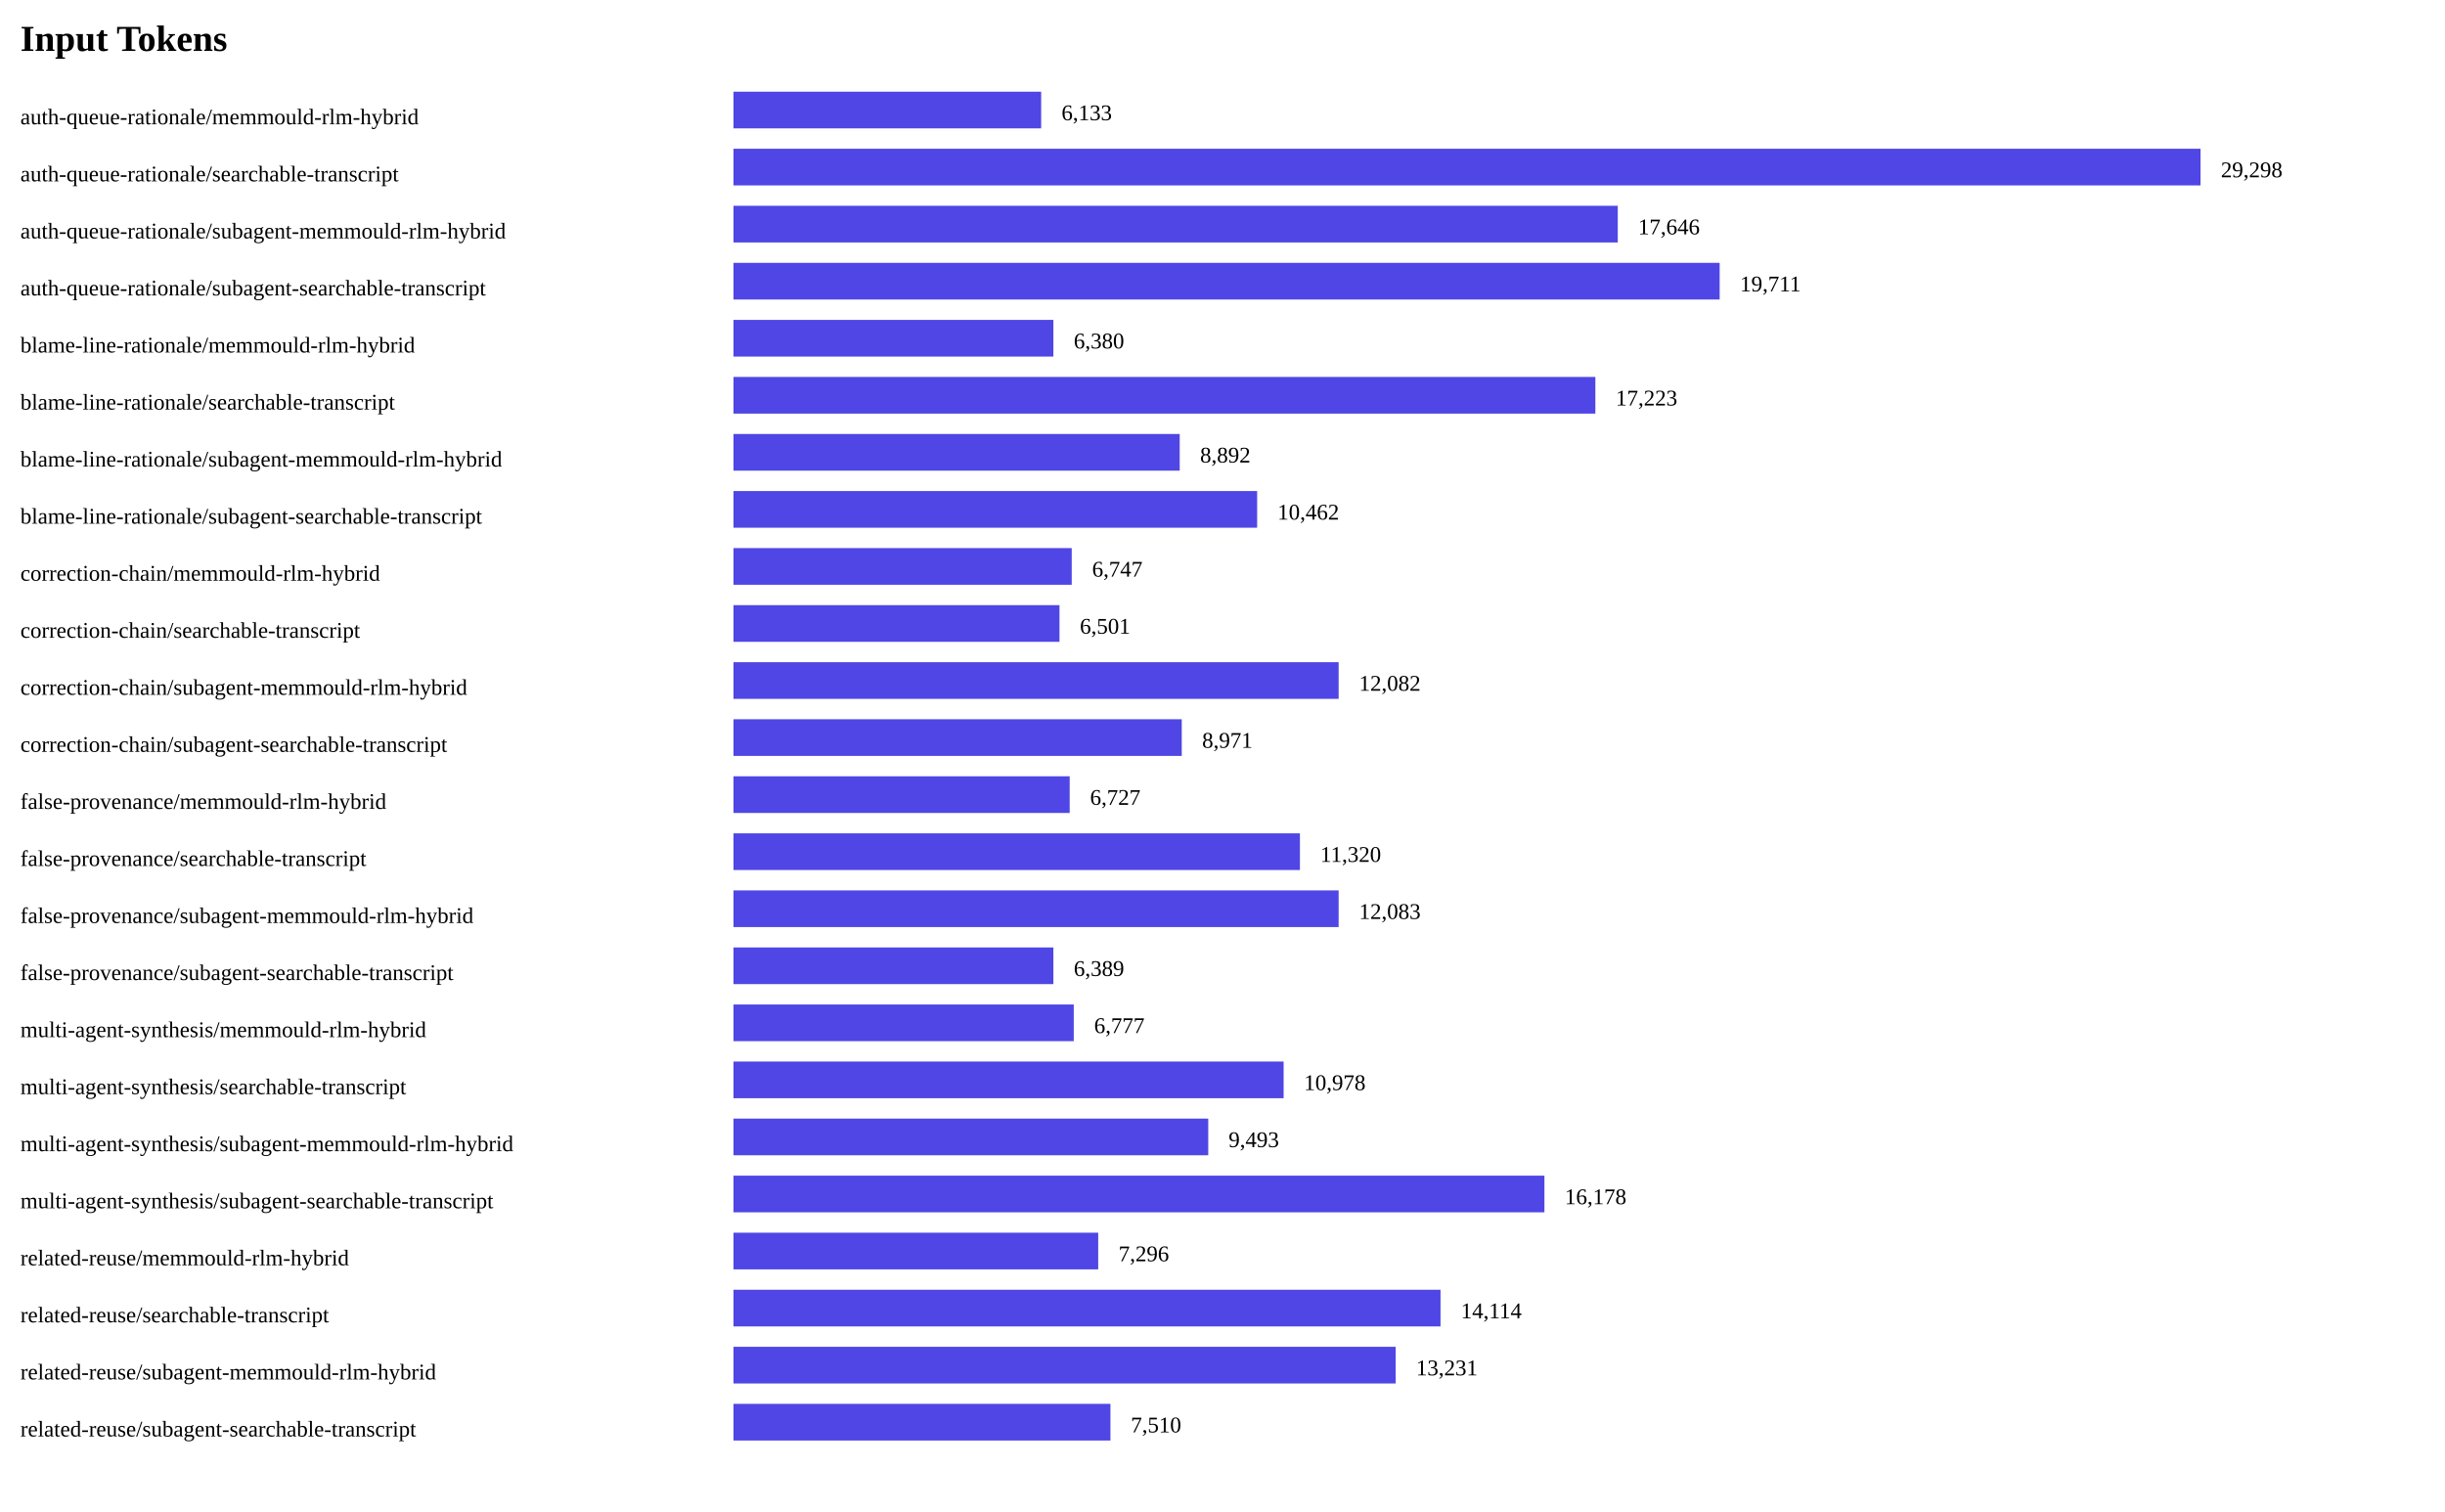
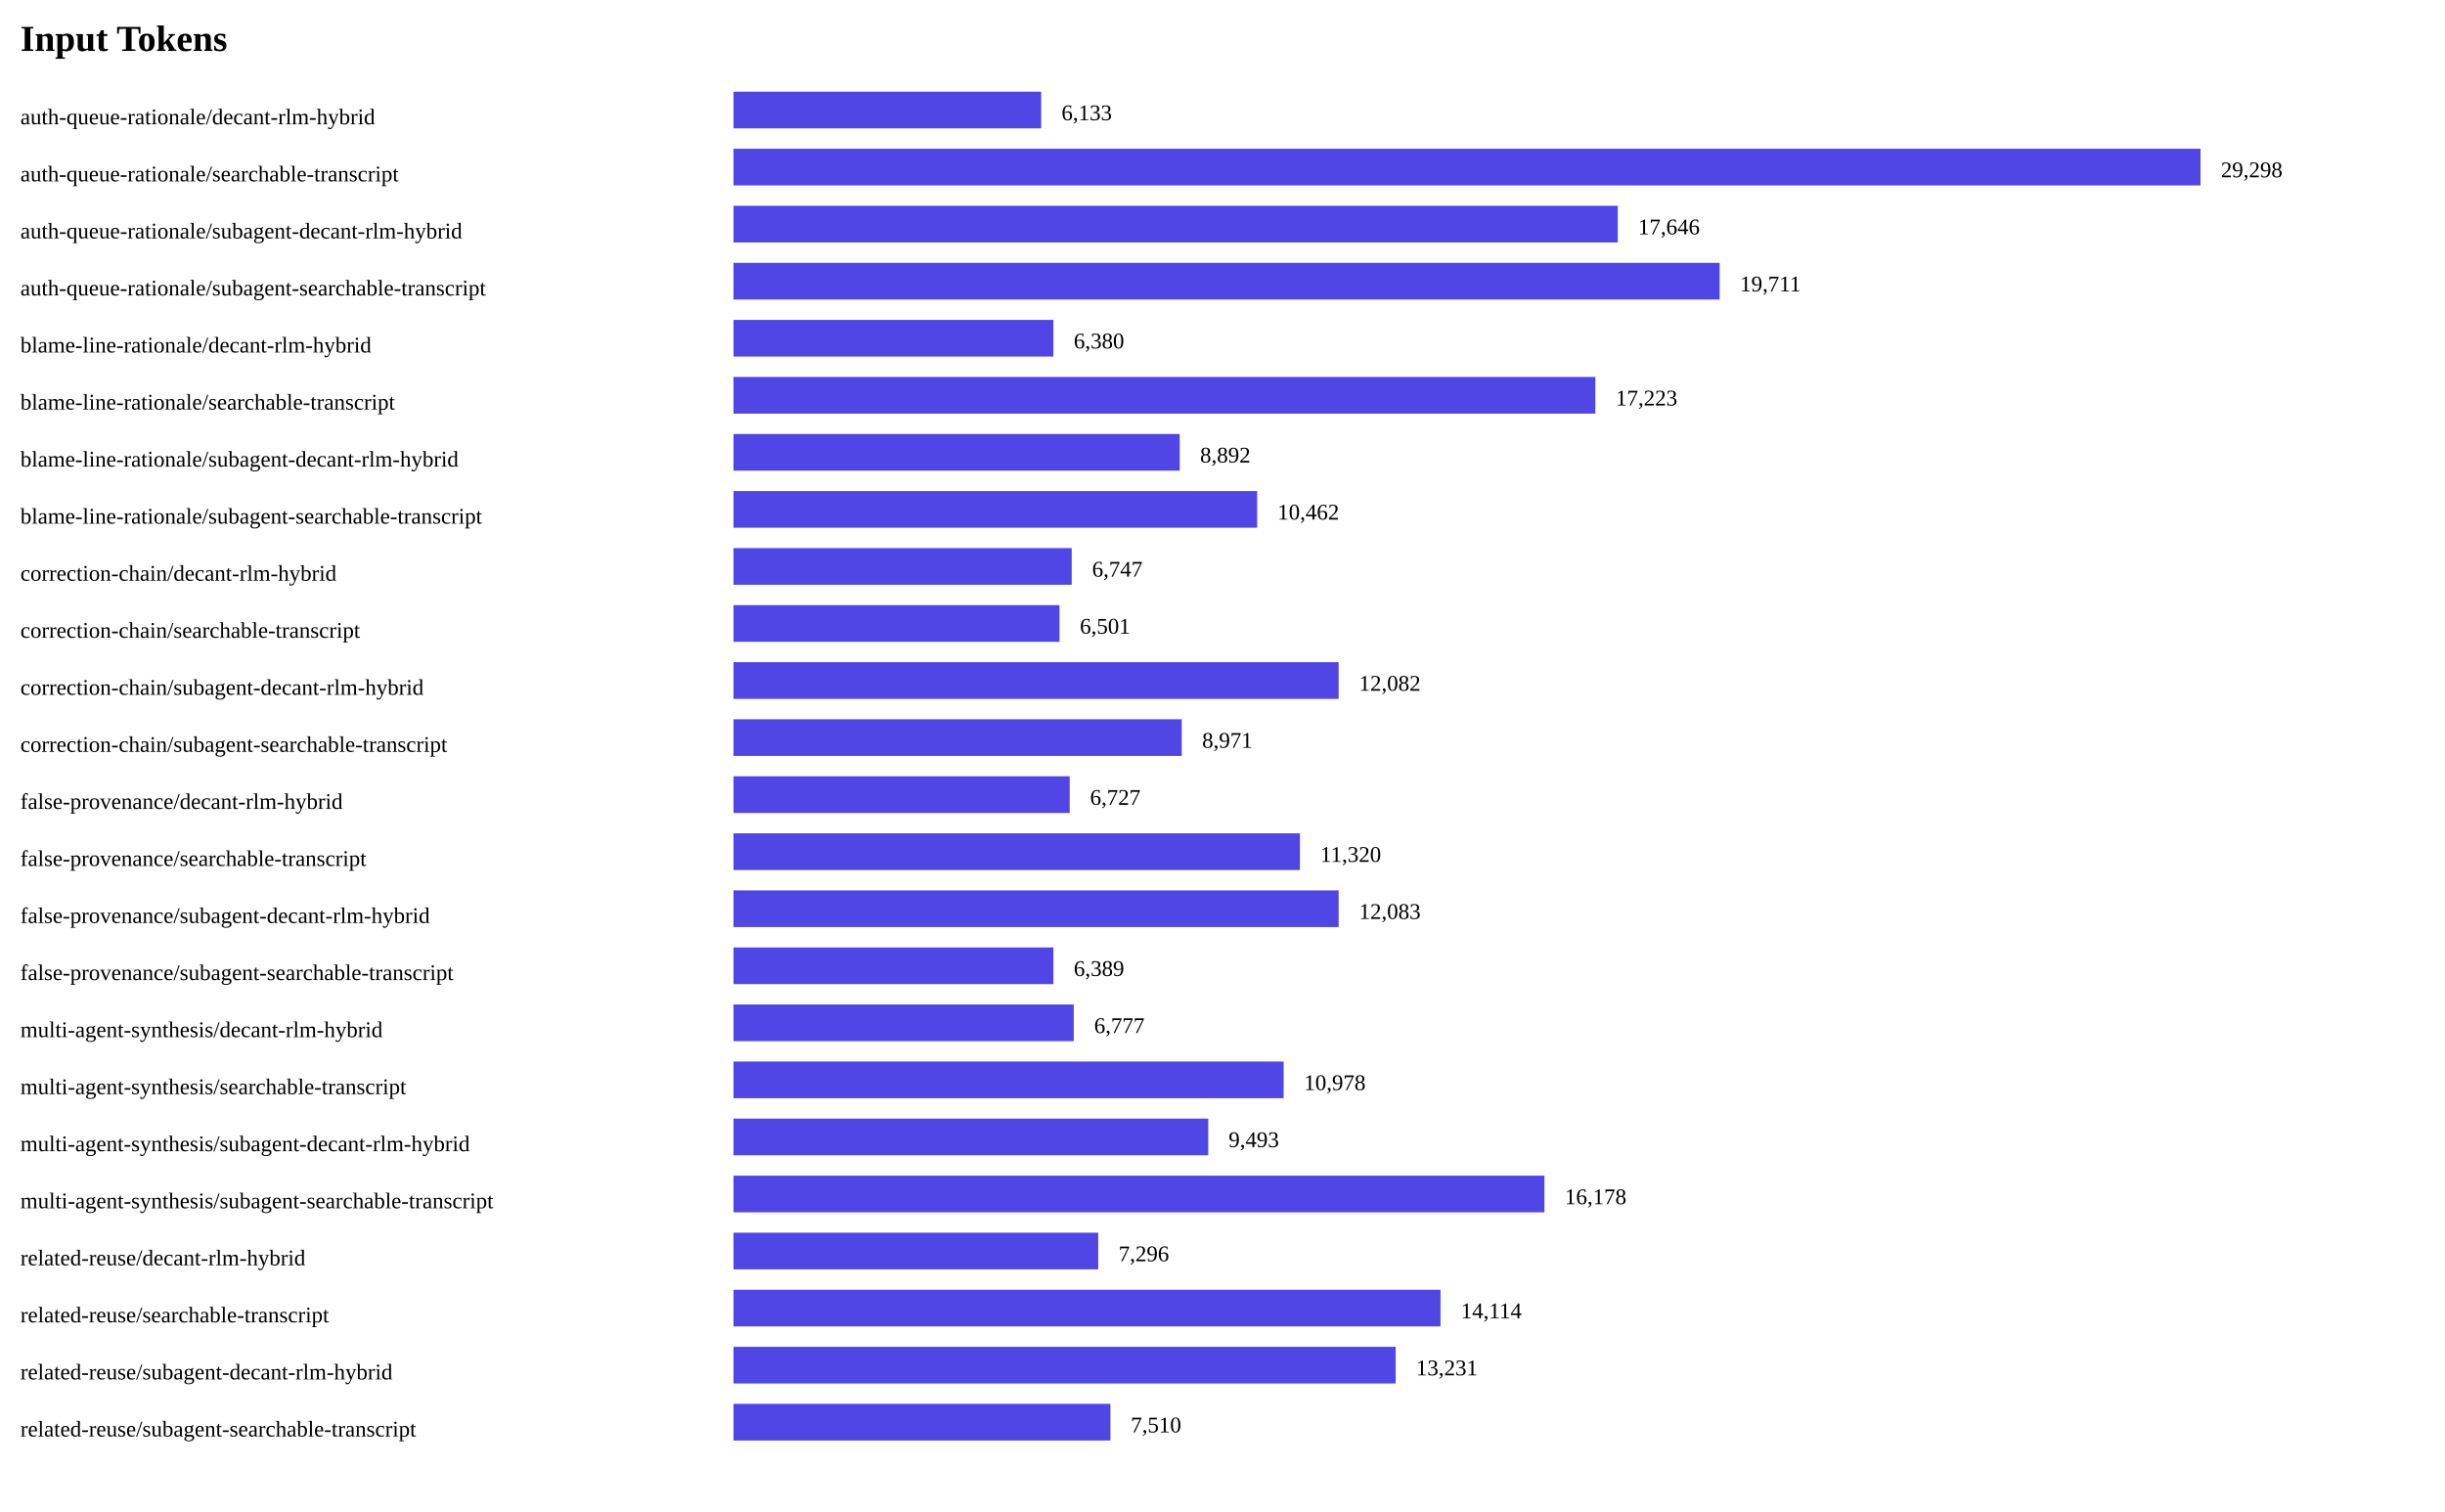
<svg xmlns="http://www.w3.org/2000/svg" width="1200" height="742">
  <text x="10" y="25" font-size="18" font-weight="bold">Input Tokens</text>
-   <text x="10" y="61" font-size="11">auth-queue-rationale/memmould-rlm-hybrid</text>
+   <text x="10" y="61" font-size="11">auth-queue-rationale/decant-rlm-hybrid</text>
  <rect x="360" y="45" width="151" height="18" fill="#4f46e5" />
  <text x="521" y="59" font-size="11">6,133</text>
  <text x="10" y="89" font-size="11">auth-queue-rationale/searchable-transcript</text>
  <rect x="360" y="73" width="720" height="18" fill="#4f46e5" />
  <text x="1090" y="87" font-size="11">29,298</text>
-   <text x="10" y="117" font-size="11">auth-queue-rationale/subagent-memmould-rlm-hybrid</text>
+   <text x="10" y="117" font-size="11">auth-queue-rationale/subagent-decant-rlm-hybrid</text>
  <rect x="360" y="101" width="434" height="18" fill="#4f46e5" />
  <text x="804" y="115" font-size="11">17,646</text>
  <text x="10" y="145" font-size="11">auth-queue-rationale/subagent-searchable-transcript</text>
  <rect x="360" y="129" width="484" height="18" fill="#4f46e5" />
  <text x="854" y="143" font-size="11">19,711</text>
-   <text x="10" y="173" font-size="11">blame-line-rationale/memmould-rlm-hybrid</text>
+   <text x="10" y="173" font-size="11">blame-line-rationale/decant-rlm-hybrid</text>
  <rect x="360" y="157" width="157" height="18" fill="#4f46e5" />
  <text x="527" y="171" font-size="11">6,380</text>
  <text x="10" y="201" font-size="11">blame-line-rationale/searchable-transcript</text>
  <rect x="360" y="185" width="423" height="18" fill="#4f46e5" />
  <text x="793" y="199" font-size="11">17,223</text>
-   <text x="10" y="229" font-size="11">blame-line-rationale/subagent-memmould-rlm-hybrid</text>
+   <text x="10" y="229" font-size="11">blame-line-rationale/subagent-decant-rlm-hybrid</text>
  <rect x="360" y="213" width="219" height="18" fill="#4f46e5" />
  <text x="589" y="227" font-size="11">8,892</text>
  <text x="10" y="257" font-size="11">blame-line-rationale/subagent-searchable-transcript</text>
  <rect x="360" y="241" width="257" height="18" fill="#4f46e5" />
  <text x="627" y="255" font-size="11">10,462</text>
-   <text x="10" y="285" font-size="11">correction-chain/memmould-rlm-hybrid</text>
+   <text x="10" y="285" font-size="11">correction-chain/decant-rlm-hybrid</text>
  <rect x="360" y="269" width="166" height="18" fill="#4f46e5" />
  <text x="536" y="283" font-size="11">6,747</text>
  <text x="10" y="313" font-size="11">correction-chain/searchable-transcript</text>
  <rect x="360" y="297" width="160" height="18" fill="#4f46e5" />
  <text x="530" y="311" font-size="11">6,501</text>
-   <text x="10" y="341" font-size="11">correction-chain/subagent-memmould-rlm-hybrid</text>
+   <text x="10" y="341" font-size="11">correction-chain/subagent-decant-rlm-hybrid</text>
  <rect x="360" y="325" width="297" height="18" fill="#4f46e5" />
  <text x="667" y="339" font-size="11">12,082</text>
  <text x="10" y="369" font-size="11">correction-chain/subagent-searchable-transcript</text>
  <rect x="360" y="353" width="220" height="18" fill="#4f46e5" />
  <text x="590" y="367" font-size="11">8,971</text>
-   <text x="10" y="397" font-size="11">false-provenance/memmould-rlm-hybrid</text>
+   <text x="10" y="397" font-size="11">false-provenance/decant-rlm-hybrid</text>
  <rect x="360" y="381" width="165" height="18" fill="#4f46e5" />
  <text x="535" y="395" font-size="11">6,727</text>
  <text x="10" y="425" font-size="11">false-provenance/searchable-transcript</text>
  <rect x="360" y="409" width="278" height="18" fill="#4f46e5" />
  <text x="648" y="423" font-size="11">11,320</text>
-   <text x="10" y="453" font-size="11">false-provenance/subagent-memmould-rlm-hybrid</text>
+   <text x="10" y="453" font-size="11">false-provenance/subagent-decant-rlm-hybrid</text>
  <rect x="360" y="437" width="297" height="18" fill="#4f46e5" />
  <text x="667" y="451" font-size="11">12,083</text>
  <text x="10" y="481" font-size="11">false-provenance/subagent-searchable-transcript</text>
  <rect x="360" y="465" width="157" height="18" fill="#4f46e5" />
  <text x="527" y="479" font-size="11">6,389</text>
-   <text x="10" y="509" font-size="11">multi-agent-synthesis/memmould-rlm-hybrid</text>
+   <text x="10" y="509" font-size="11">multi-agent-synthesis/decant-rlm-hybrid</text>
  <rect x="360" y="493" width="167" height="18" fill="#4f46e5" />
  <text x="537" y="507" font-size="11">6,777</text>
  <text x="10" y="537" font-size="11">multi-agent-synthesis/searchable-transcript</text>
  <rect x="360" y="521" width="270" height="18" fill="#4f46e5" />
  <text x="640" y="535" font-size="11">10,978</text>
-   <text x="10" y="565" font-size="11">multi-agent-synthesis/subagent-memmould-rlm-hybrid</text>
+   <text x="10" y="565" font-size="11">multi-agent-synthesis/subagent-decant-rlm-hybrid</text>
  <rect x="360" y="549" width="233" height="18" fill="#4f46e5" />
  <text x="603" y="563" font-size="11">9,493</text>
  <text x="10" y="593" font-size="11">multi-agent-synthesis/subagent-searchable-transcript</text>
  <rect x="360" y="577" width="398" height="18" fill="#4f46e5" />
  <text x="768" y="591" font-size="11">16,178</text>
-   <text x="10" y="621" font-size="11">related-reuse/memmould-rlm-hybrid</text>
+   <text x="10" y="621" font-size="11">related-reuse/decant-rlm-hybrid</text>
  <rect x="360" y="605" width="179" height="18" fill="#4f46e5" />
  <text x="549" y="619" font-size="11">7,296</text>
  <text x="10" y="649" font-size="11">related-reuse/searchable-transcript</text>
  <rect x="360" y="633" width="347" height="18" fill="#4f46e5" />
  <text x="717" y="647" font-size="11">14,114</text>
-   <text x="10" y="677" font-size="11">related-reuse/subagent-memmould-rlm-hybrid</text>
+   <text x="10" y="677" font-size="11">related-reuse/subagent-decant-rlm-hybrid</text>
  <rect x="360" y="661" width="325" height="18" fill="#4f46e5" />
  <text x="695" y="675" font-size="11">13,231</text>
  <text x="10" y="705" font-size="11">related-reuse/subagent-searchable-transcript</text>
  <rect x="360" y="689" width="185" height="18" fill="#4f46e5" />
  <text x="555" y="703" font-size="11">7,510</text>
</svg>
